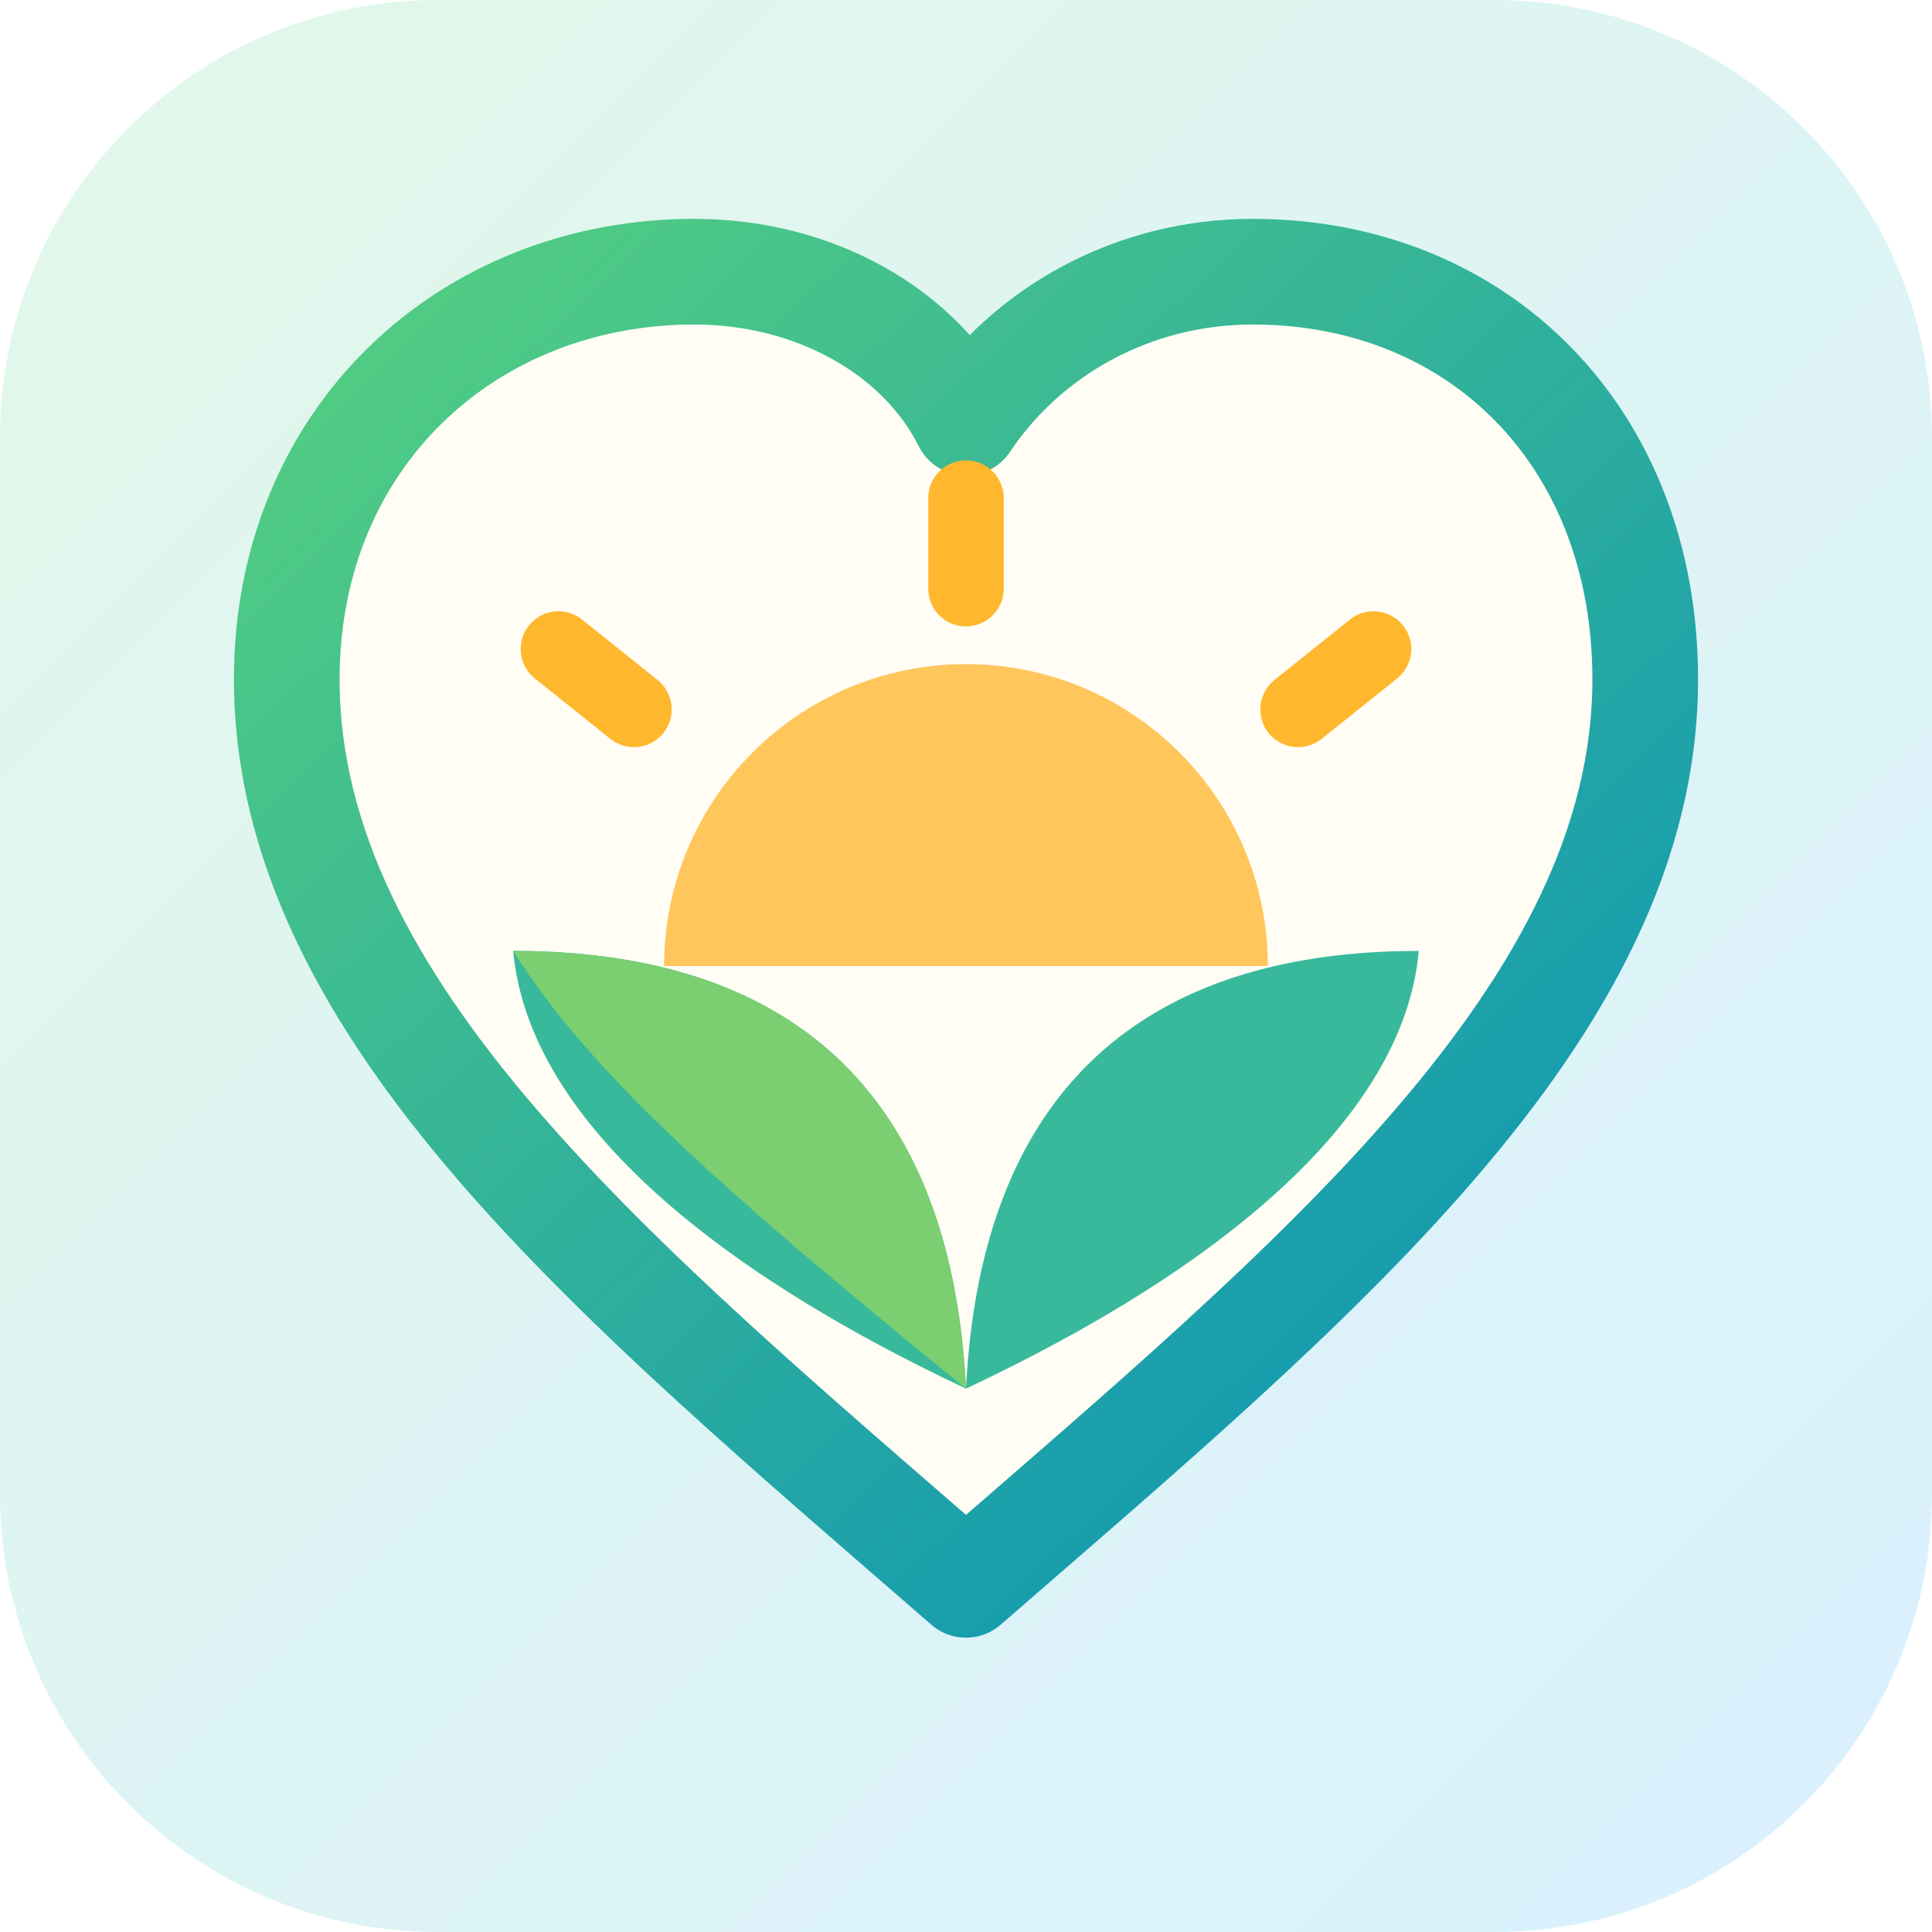
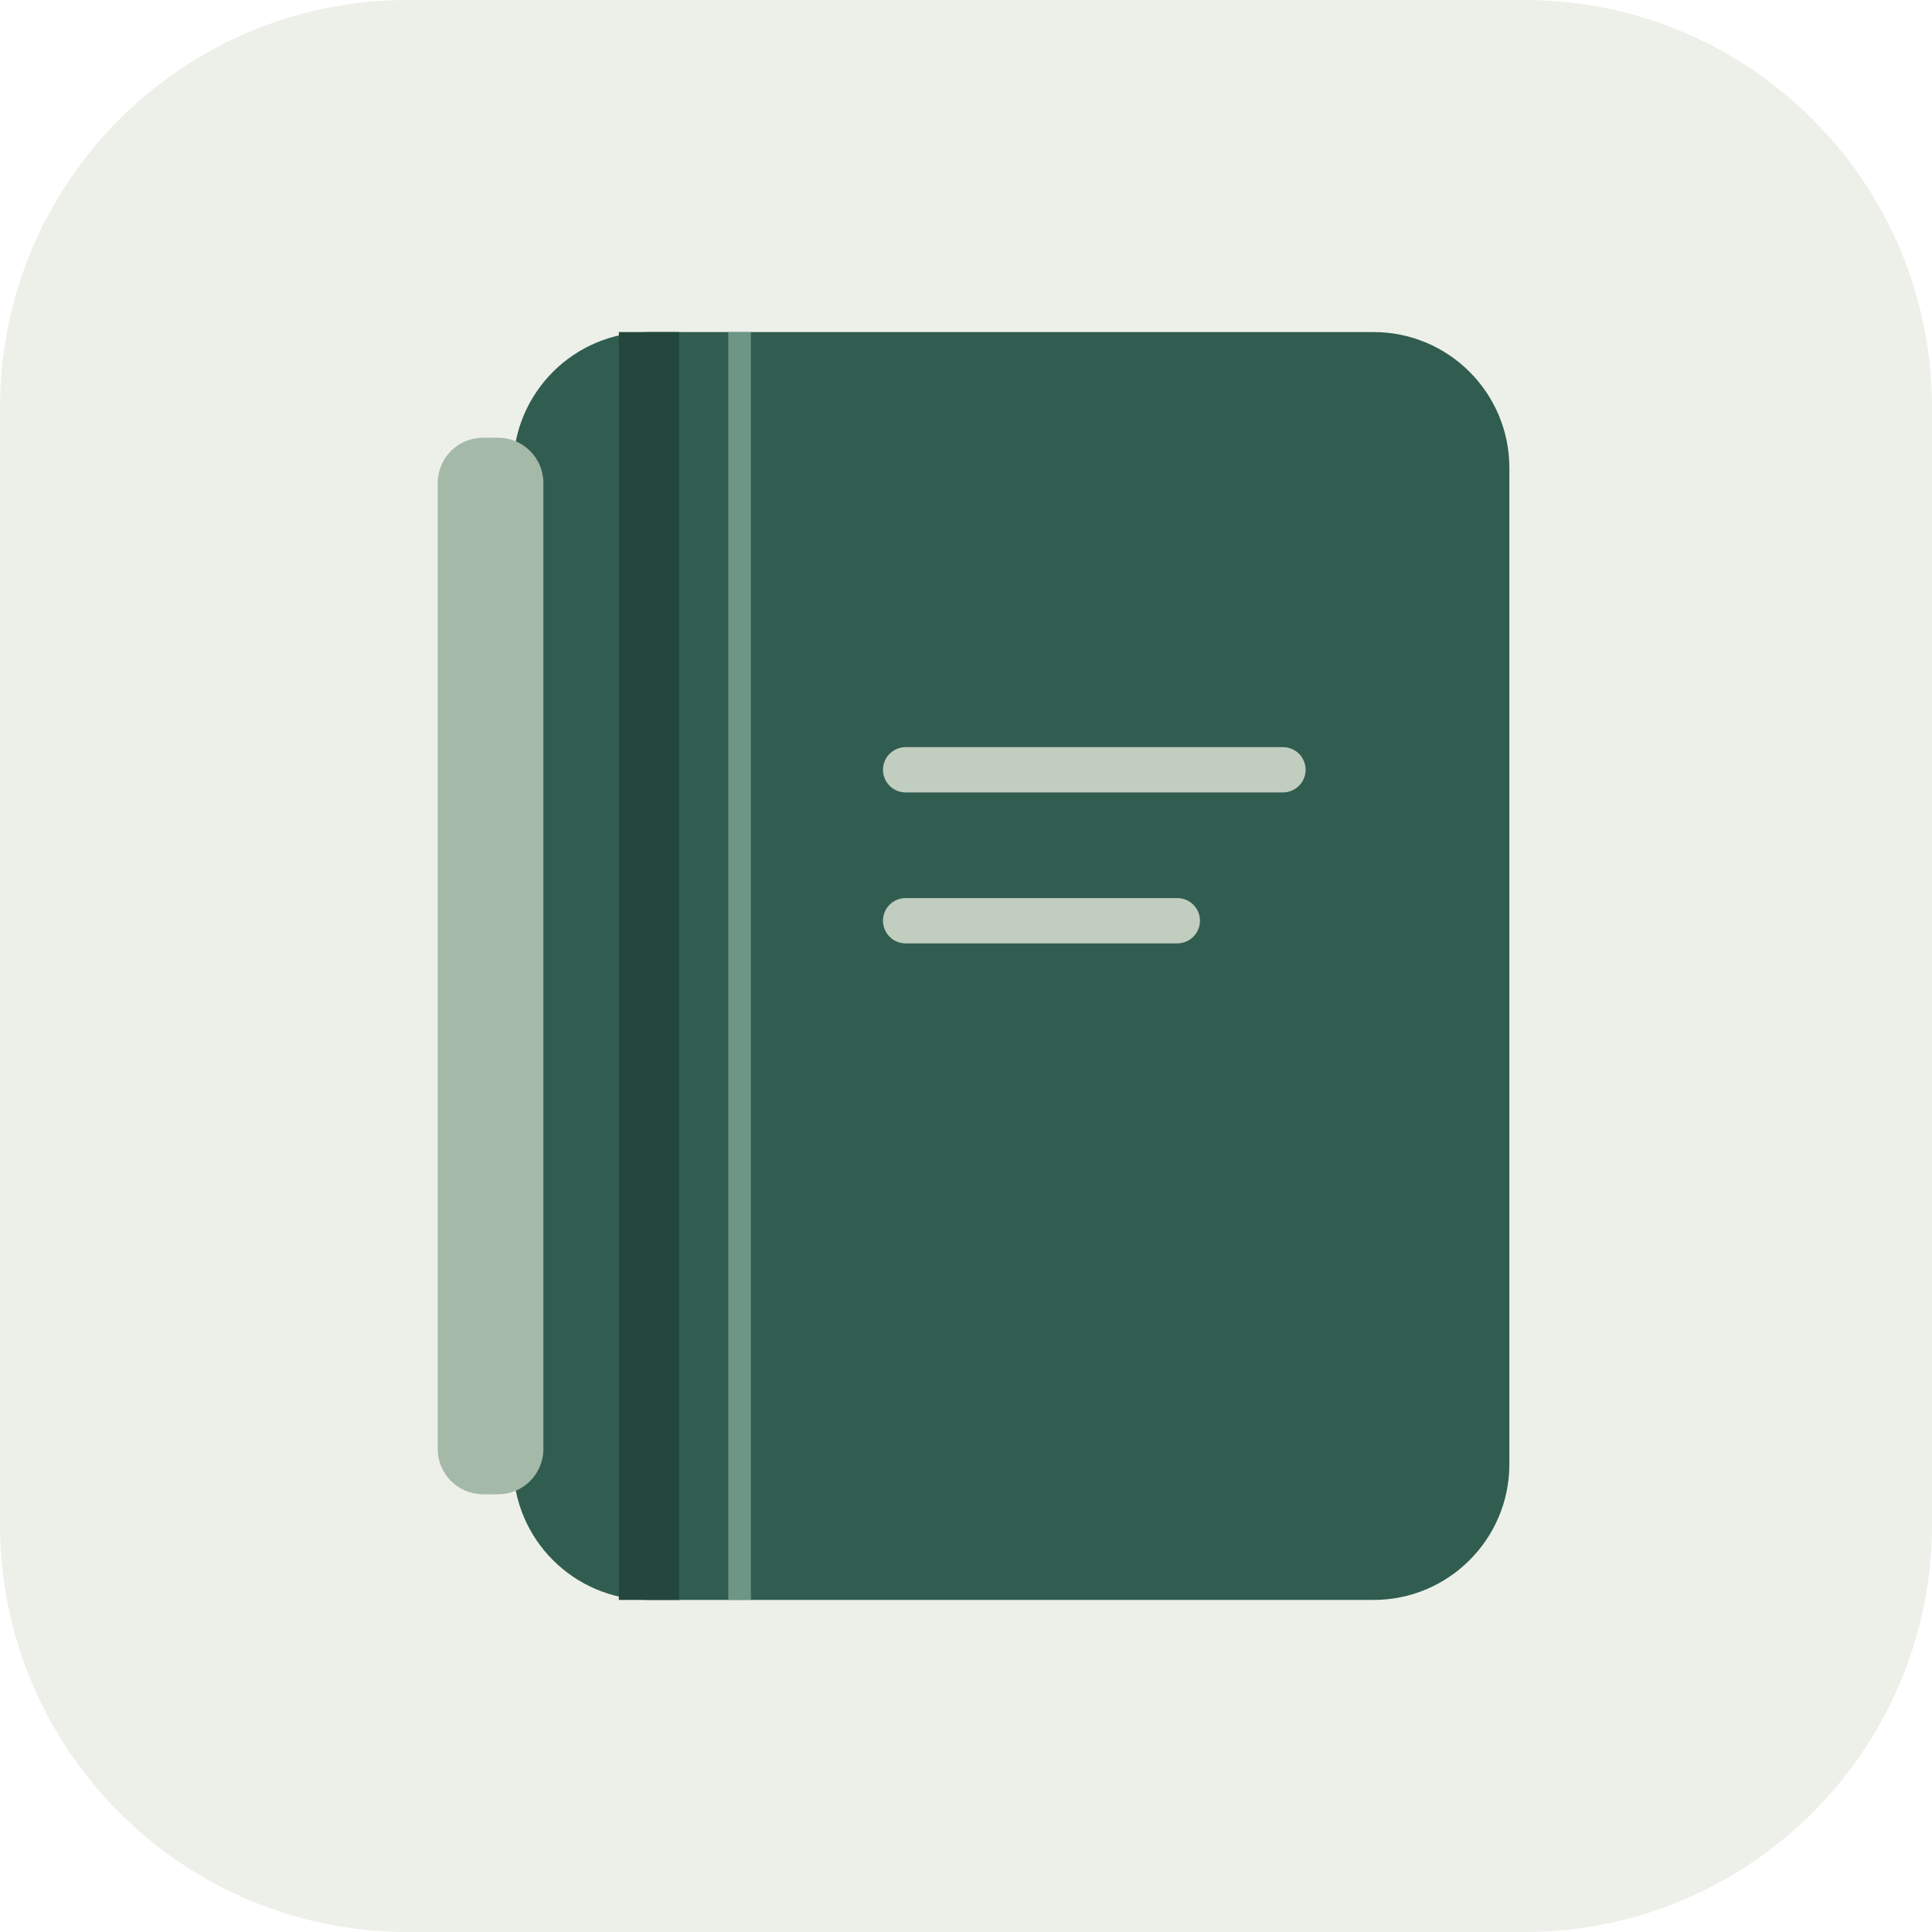
<svg xmlns="http://www.w3.org/2000/svg" viewBox="0 0 128 128">
-   <defs>
-     <linearGradient id="bg" x2="1" y2="1">
-       <stop stop-color="#e2f8e9" />
-       <stop offset="1" stop-color="#d9f0ff" />
-     </linearGradient>
-     <linearGradient id="h" x2="1" y2="1">
-       <stop stop-color="#55cf80" />
-       <stop offset="1" stop-color="#078fba" />
-     </linearGradient>
-   </defs>
-   <rect width="128" height="128" rx="29" fill="url(#bg)" />
-   <path d="M64 105C41 85 19 67 19 45c0-16 12-27 27-27 8 0 15 4 18 10 4-6 11-10 19-10 15 0 26 11 26 27 0 22-22 40-45 60Z" fill="#fffdf4" stroke="url(#h)" stroke-width="7" stroke-linejoin="round" />
-   <path d="M44 64a20 20 0 0 1 40 0Z" fill="#ffc65c" />
-   <path d="M64 92C47 84 35 74 34 63c18 0 29 9 30 29ZM64 92c17-8 29-18 30-29-18 0-29 9-30 29Z" fill="#39b99c" />
-   <path d="M64 92C48 79 39 71 34 63c18 0 29 9 30 29Z" fill="#7bcf70" />
-   <path d="M64 39v-6M42 47l-5-4M86 47l5-4" stroke="#ffb72d" stroke-width="5" stroke-linecap="round" />
+   <rect width="128" height="128" rx="27" fill="#edf0e9" />
+   <rect x="34" y="22" width="66" height="84" rx="9" fill="#315d50" />
+   <path d="M43 22v84" stroke="#23473d" stroke-width="4" />
+   <path d="M49 22v84" stroke="#8db5a2" stroke-width="1.5" opacity=".65" />
+   <path d="M60 51h25M60 61h18" stroke="#e5e9db" stroke-width="3" stroke-linecap="round" opacity=".8" />
+   <rect x="29" y="29" width="7" height="70" rx="3" fill="#a5b9a9" />
</svg>
